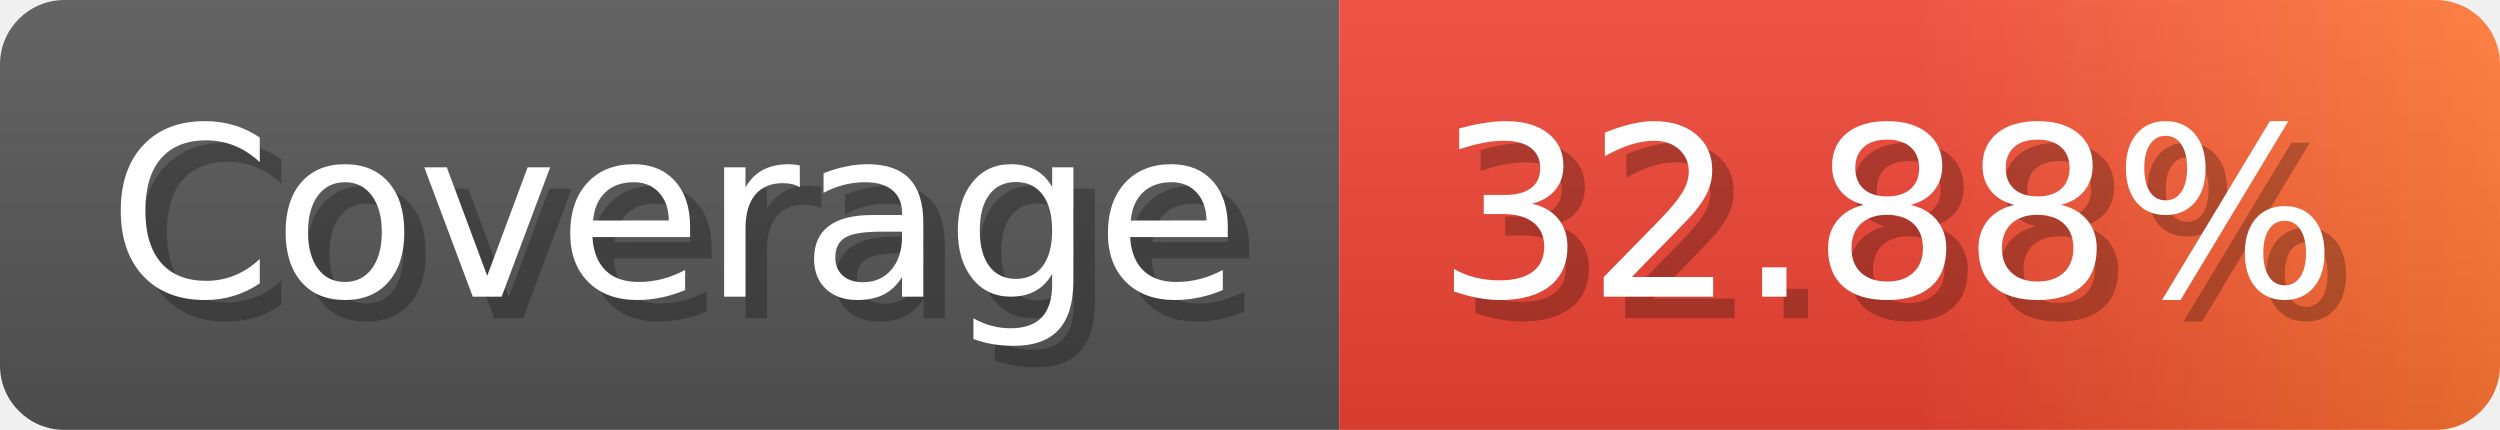
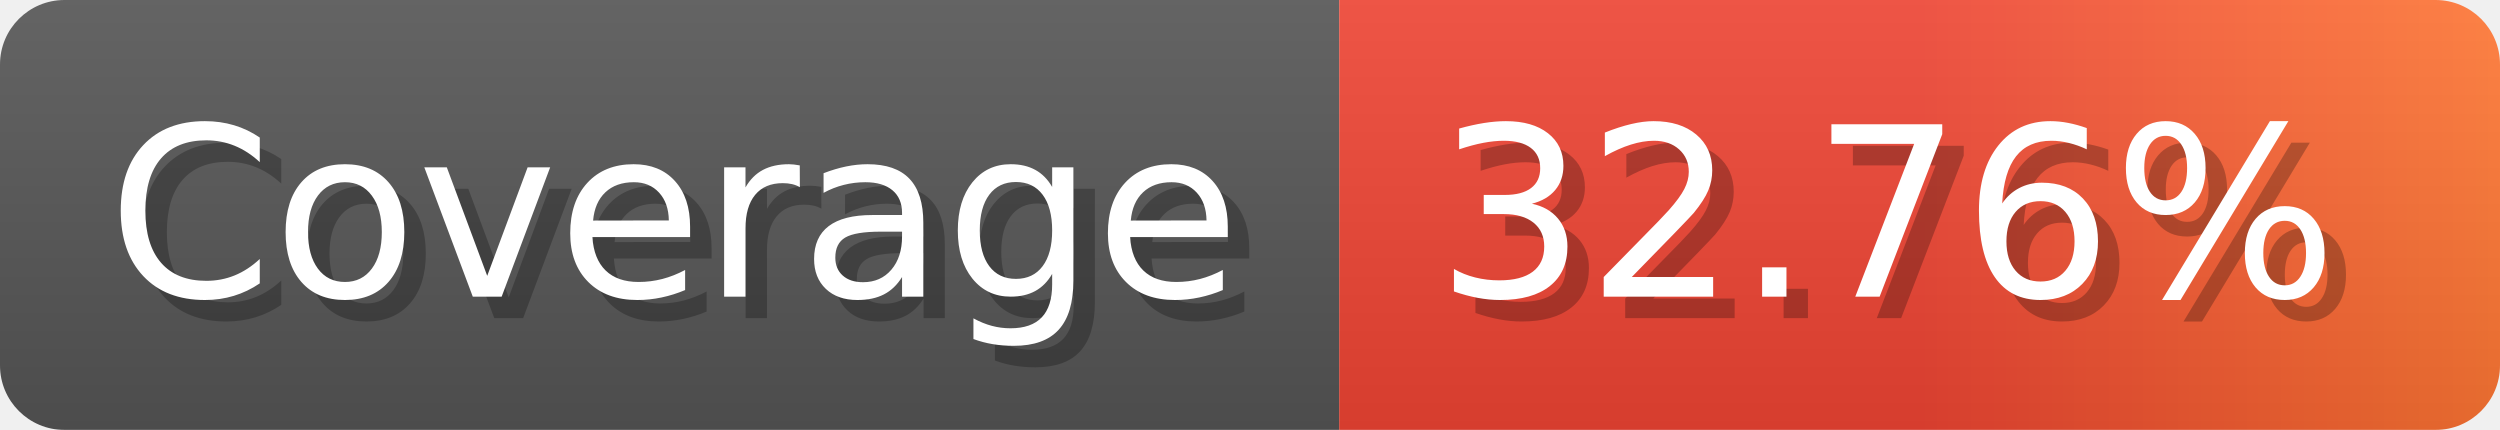
- <svg xmlns="http://www.w3.org/2000/svg" width="116.3" height="20" viewBox="0 0 1163 200" role="img" aria-label="Coverage: 32.88%">
+ <svg xmlns="http://www.w3.org/2000/svg" width="116.3" height="20" viewBox="0 0 1163 200" role="img" aria-label="Coverage: 32.76%">
  <linearGradient id="a" x2="0" y2="100%">
    <stop offset="0" stop-opacity=".1" stop-color="#EEE" />
    <stop offset="1" stop-opacity=".1" />
  </linearGradient>
  <mask id="m">
    <rect width="1163" height="200" rx="30" fill="#FFF" />
  </mask>
  <g mask="url(#m)">
    <rect width="623" height="200" fill="#555" />
    <rect width="540" height="200" fill="url(#x)" x="623" />
    <rect width="1163" height="200" fill="url(#a)" />
  </g>
  <g aria-hidden="true" fill="#fff" text-anchor="start" font-family="Verdana,DejaVu Sans,sans-serif" font-size="110">
    <text x="60" y="148" textLength="523" fill="#000" opacity="0.25">Coverage</text>
    <text x="50" y="138" textLength="523">Coverage</text>
-     <text x="678" y="148" textLength="440" fill="#000" opacity="0.25">32.88%</text>
-     <text x="668" y="138" textLength="440">32.88%</text>
+     <text x="678" y="148" textLength="440" fill="#000" opacity="0.25">32.76%</text>
+     <text x="668" y="138" textLength="440">32.76%</text>
  </g>
  <linearGradient id="x" x1="0%" y1="0%" x2="100%" y2="0%">
    <stop offset="0%" style="stop-color:#E43" />
    <stop offset="50%" style="stop-color:#E43" />
    <stop offset="100%" style="stop-color:#F73" />
  </linearGradient>
</svg>
